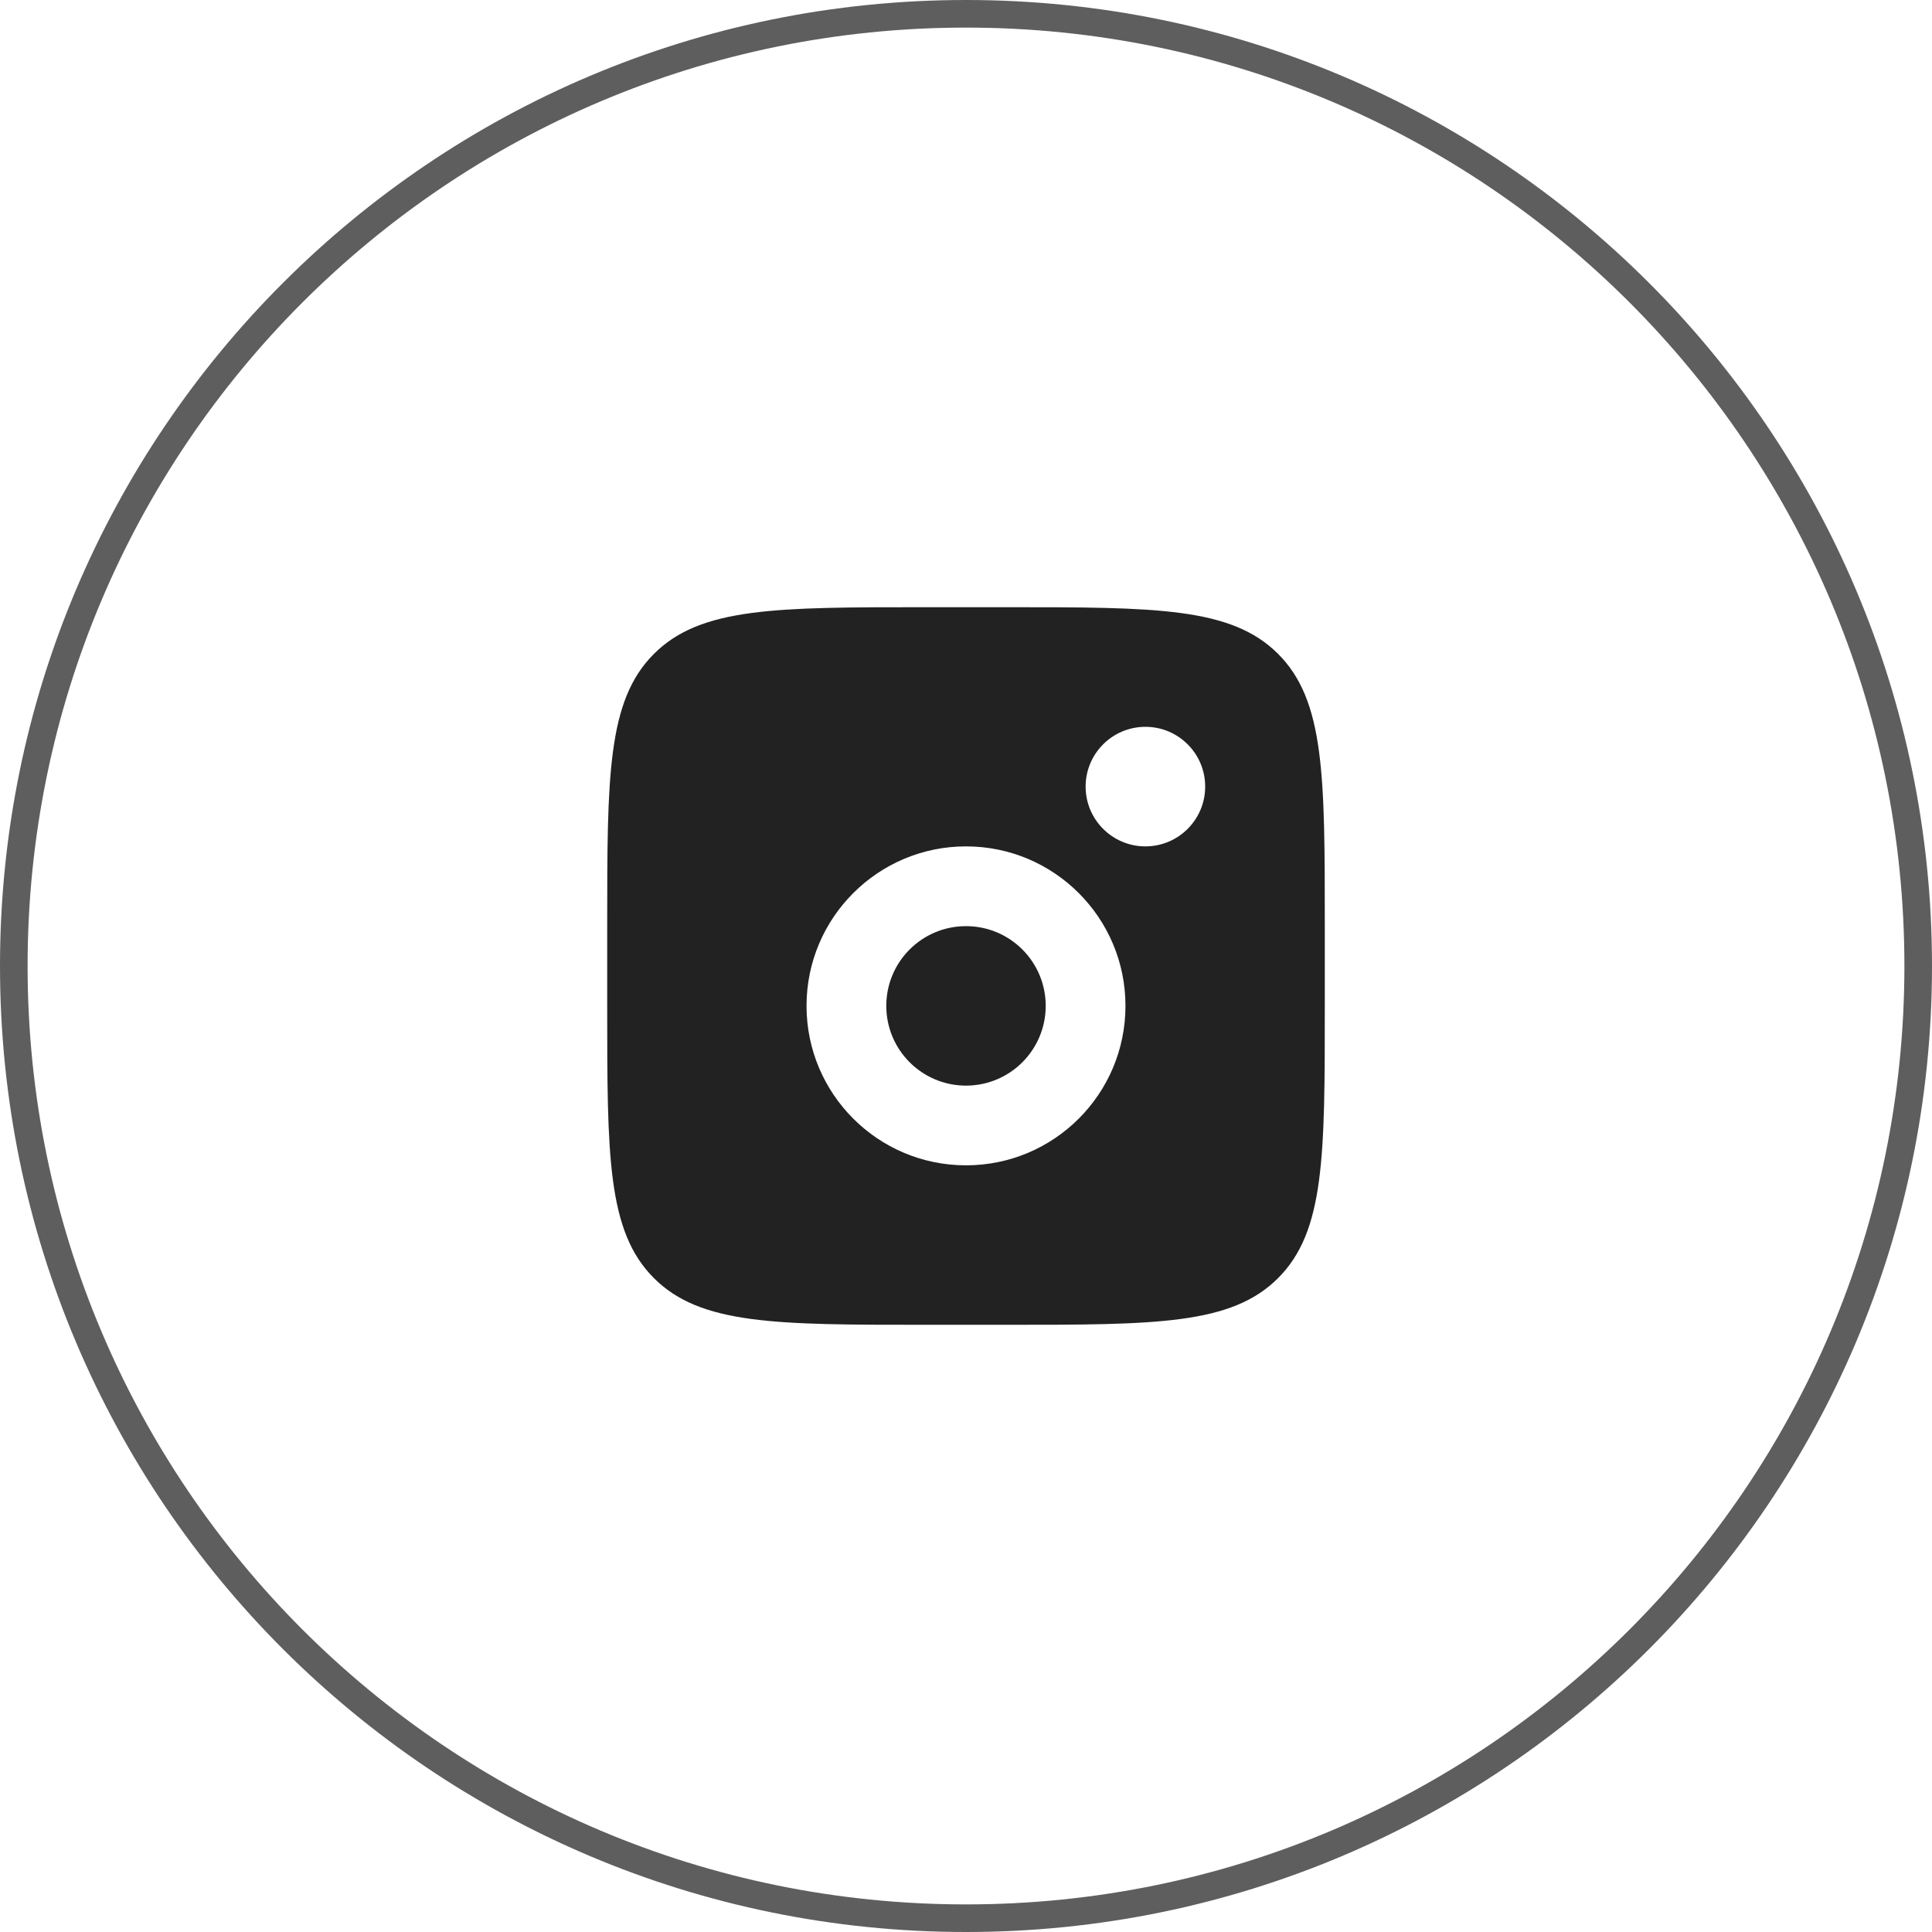
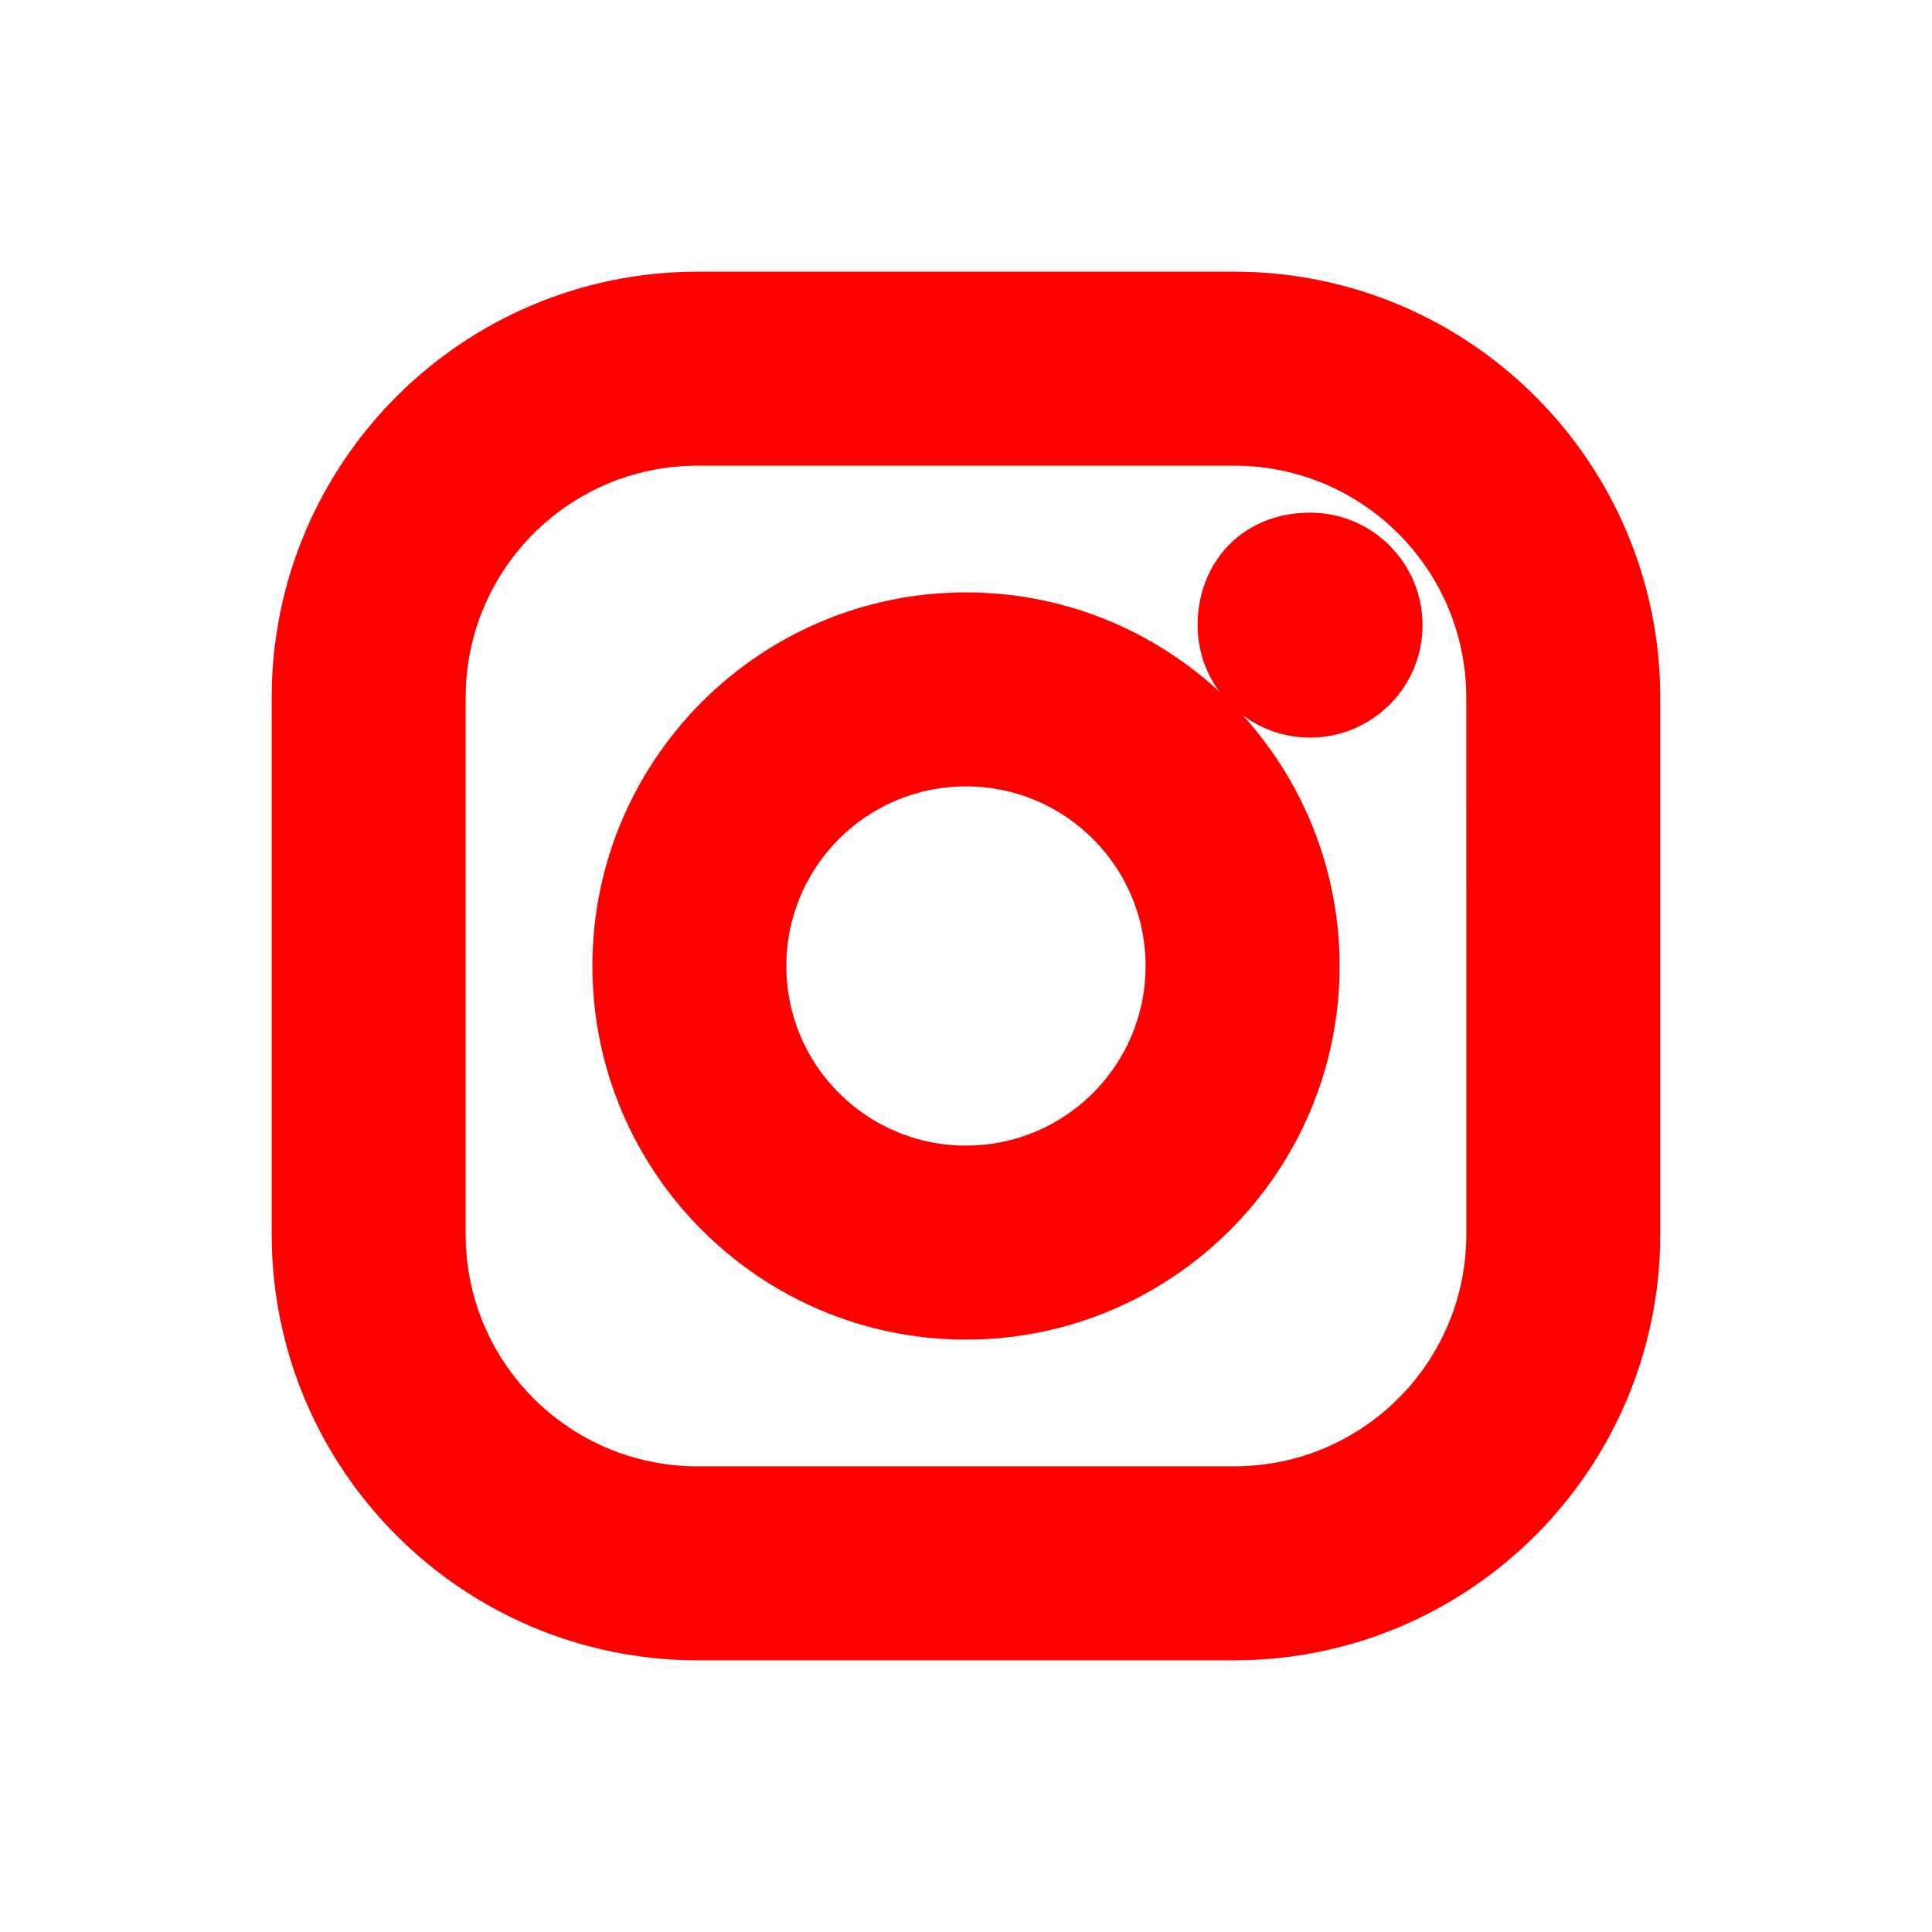
- <svg xmlns="http://www.w3.org/2000/svg" width="35" height="35" viewBox="0 0 35 35" fill="none">
-   <circle cx="17.5" cy="17.5" r="17.25" stroke="#5E5E5E" stroke-width="0.5" />
-   <path fill-rule="evenodd" clip-rule="evenodd" d="M11 16.778C11 14.054 11 12.692 11.846 11.846C12.692 11 14.054 11 16.778 11H18.222C20.946 11 22.308 11 23.154 11.846C24 12.692 24 14.054 24 16.778V18.222C24 20.946 24 22.308 23.154 23.154C22.308 24 20.946 24 18.222 24H16.778C14.054 24 12.692 24 11.846 23.154C11 22.308 11 20.946 11 18.222V16.778ZM21.833 14.25C21.833 14.848 21.348 15.333 20.75 15.333C20.152 15.333 19.667 14.848 19.667 14.25C19.667 13.652 20.152 13.167 20.75 13.167C21.348 13.167 21.833 13.652 21.833 14.25ZM18.944 18.222C18.944 19.02 18.298 19.667 17.5 19.667C16.702 19.667 16.056 19.02 16.056 18.222C16.056 17.424 16.702 16.778 17.5 16.778C18.298 16.778 18.944 17.424 18.944 18.222ZM20.389 18.222C20.389 19.818 19.096 21.111 17.5 21.111C15.905 21.111 14.611 19.818 14.611 18.222C14.611 16.627 15.905 15.333 17.5 15.333C19.096 15.333 20.389 16.627 20.389 18.222Z" fill="#222222" />
+ <svg xmlns="http://www.w3.org/2000/svg" fill="#ff0000" width="199px" height="199px" viewBox="0 0 32 32" stroke="#ff0000">
+   <g id="SVGRepo_bgCarrier" stroke-width="0" />
+   <g id="SVGRepo_tracerCarrier" stroke-linecap="round" stroke-linejoin="round" />
+   <g id="SVGRepo_iconCarrier">
+     <path d="M20.445 5h-8.891A6.559 6.559 0 0 0 5 11.554v8.891A6.559 6.559 0 0 0 11.554 27h8.891a6.56 6.56 0 0 0 6.554-6.555v-8.891A6.557 6.557 0 0 0 20.445 5zm4.342 15.445a4.343 4.343 0 0 1-4.342 4.342h-8.891a4.341 4.341 0 0 1-4.341-4.342v-8.891a4.34 4.34 0 0 1 4.341-4.341h8.891a4.342 4.342 0 0 1 4.341 4.341l.001 8.891z" />
+     <path d="M16 10.312c-3.138 0-5.688 2.551-5.688 5.688s2.551 5.688 5.688 5.688 5.688-2.551 5.688-5.688-2.55-5.688-5.688-5.688zm0 9.163a3.475 3.475 0 1 1-.001-6.95 3.475 3.475 0 0 1 .001 6.95zM21.7 8.991a1.363 1.363 0 1 1-1.364 1.364c0-.752.51-1.364 1.364-1.364z" />
+   </g>
</svg>
